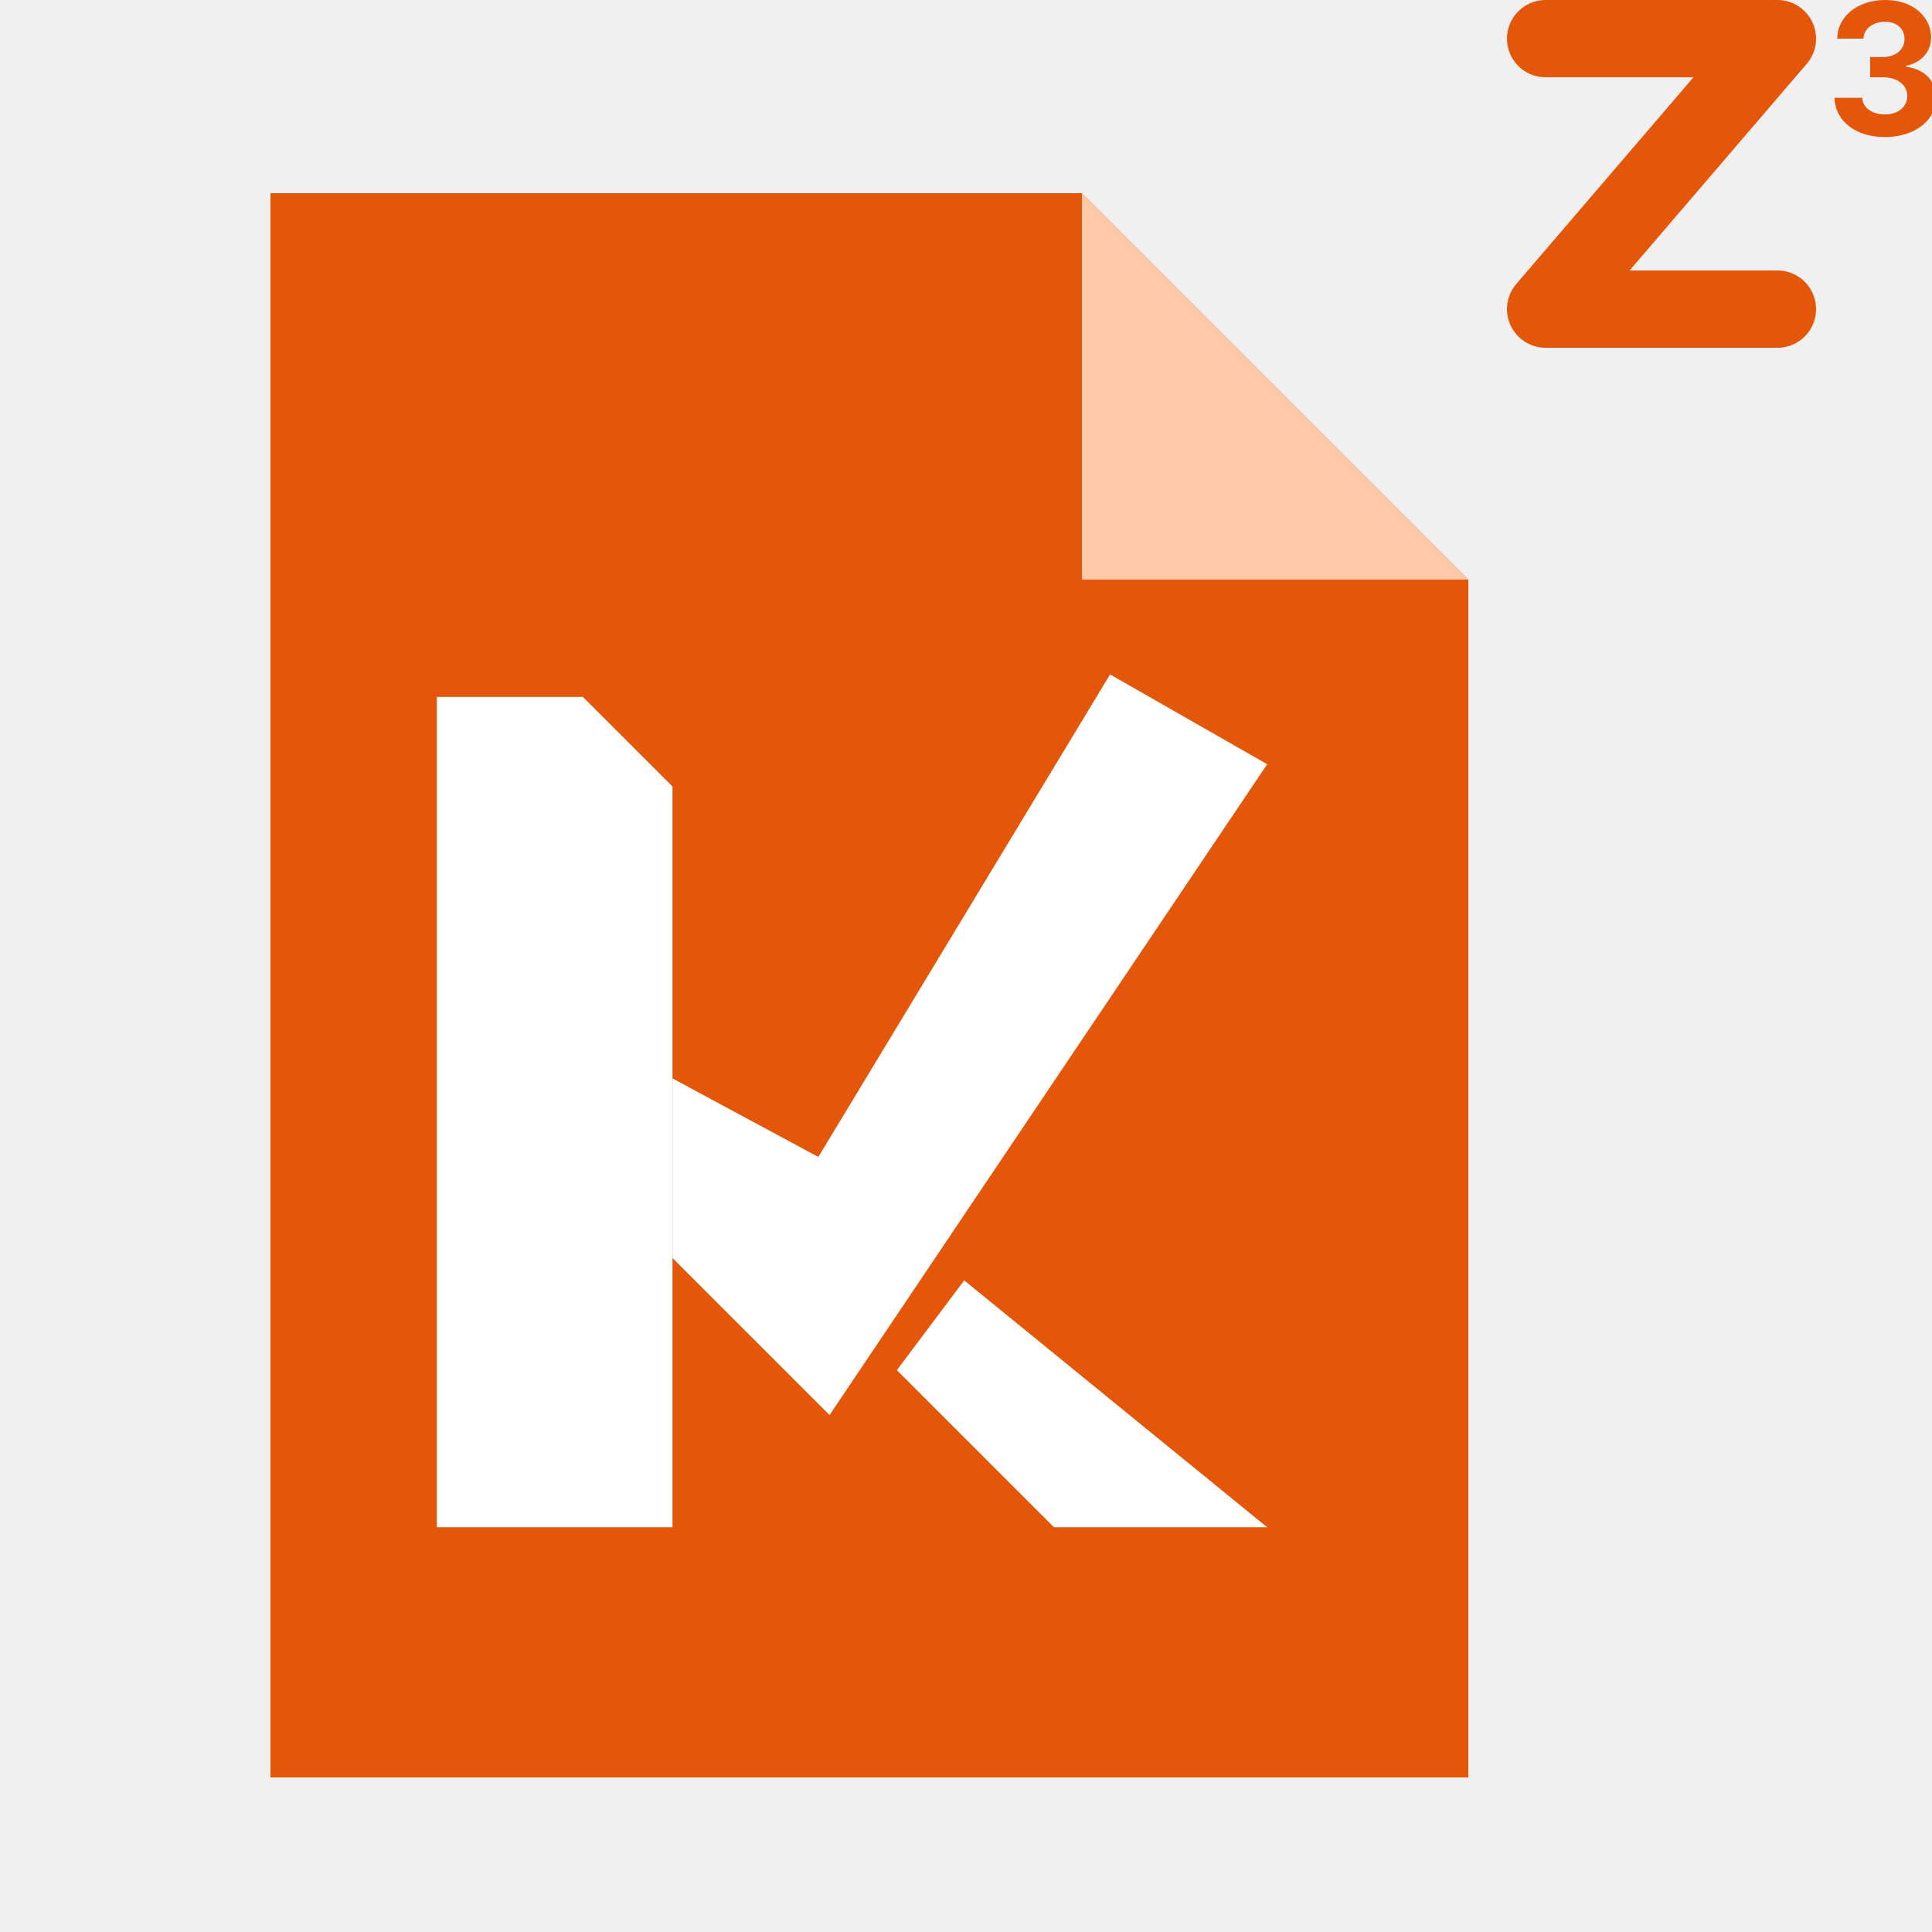
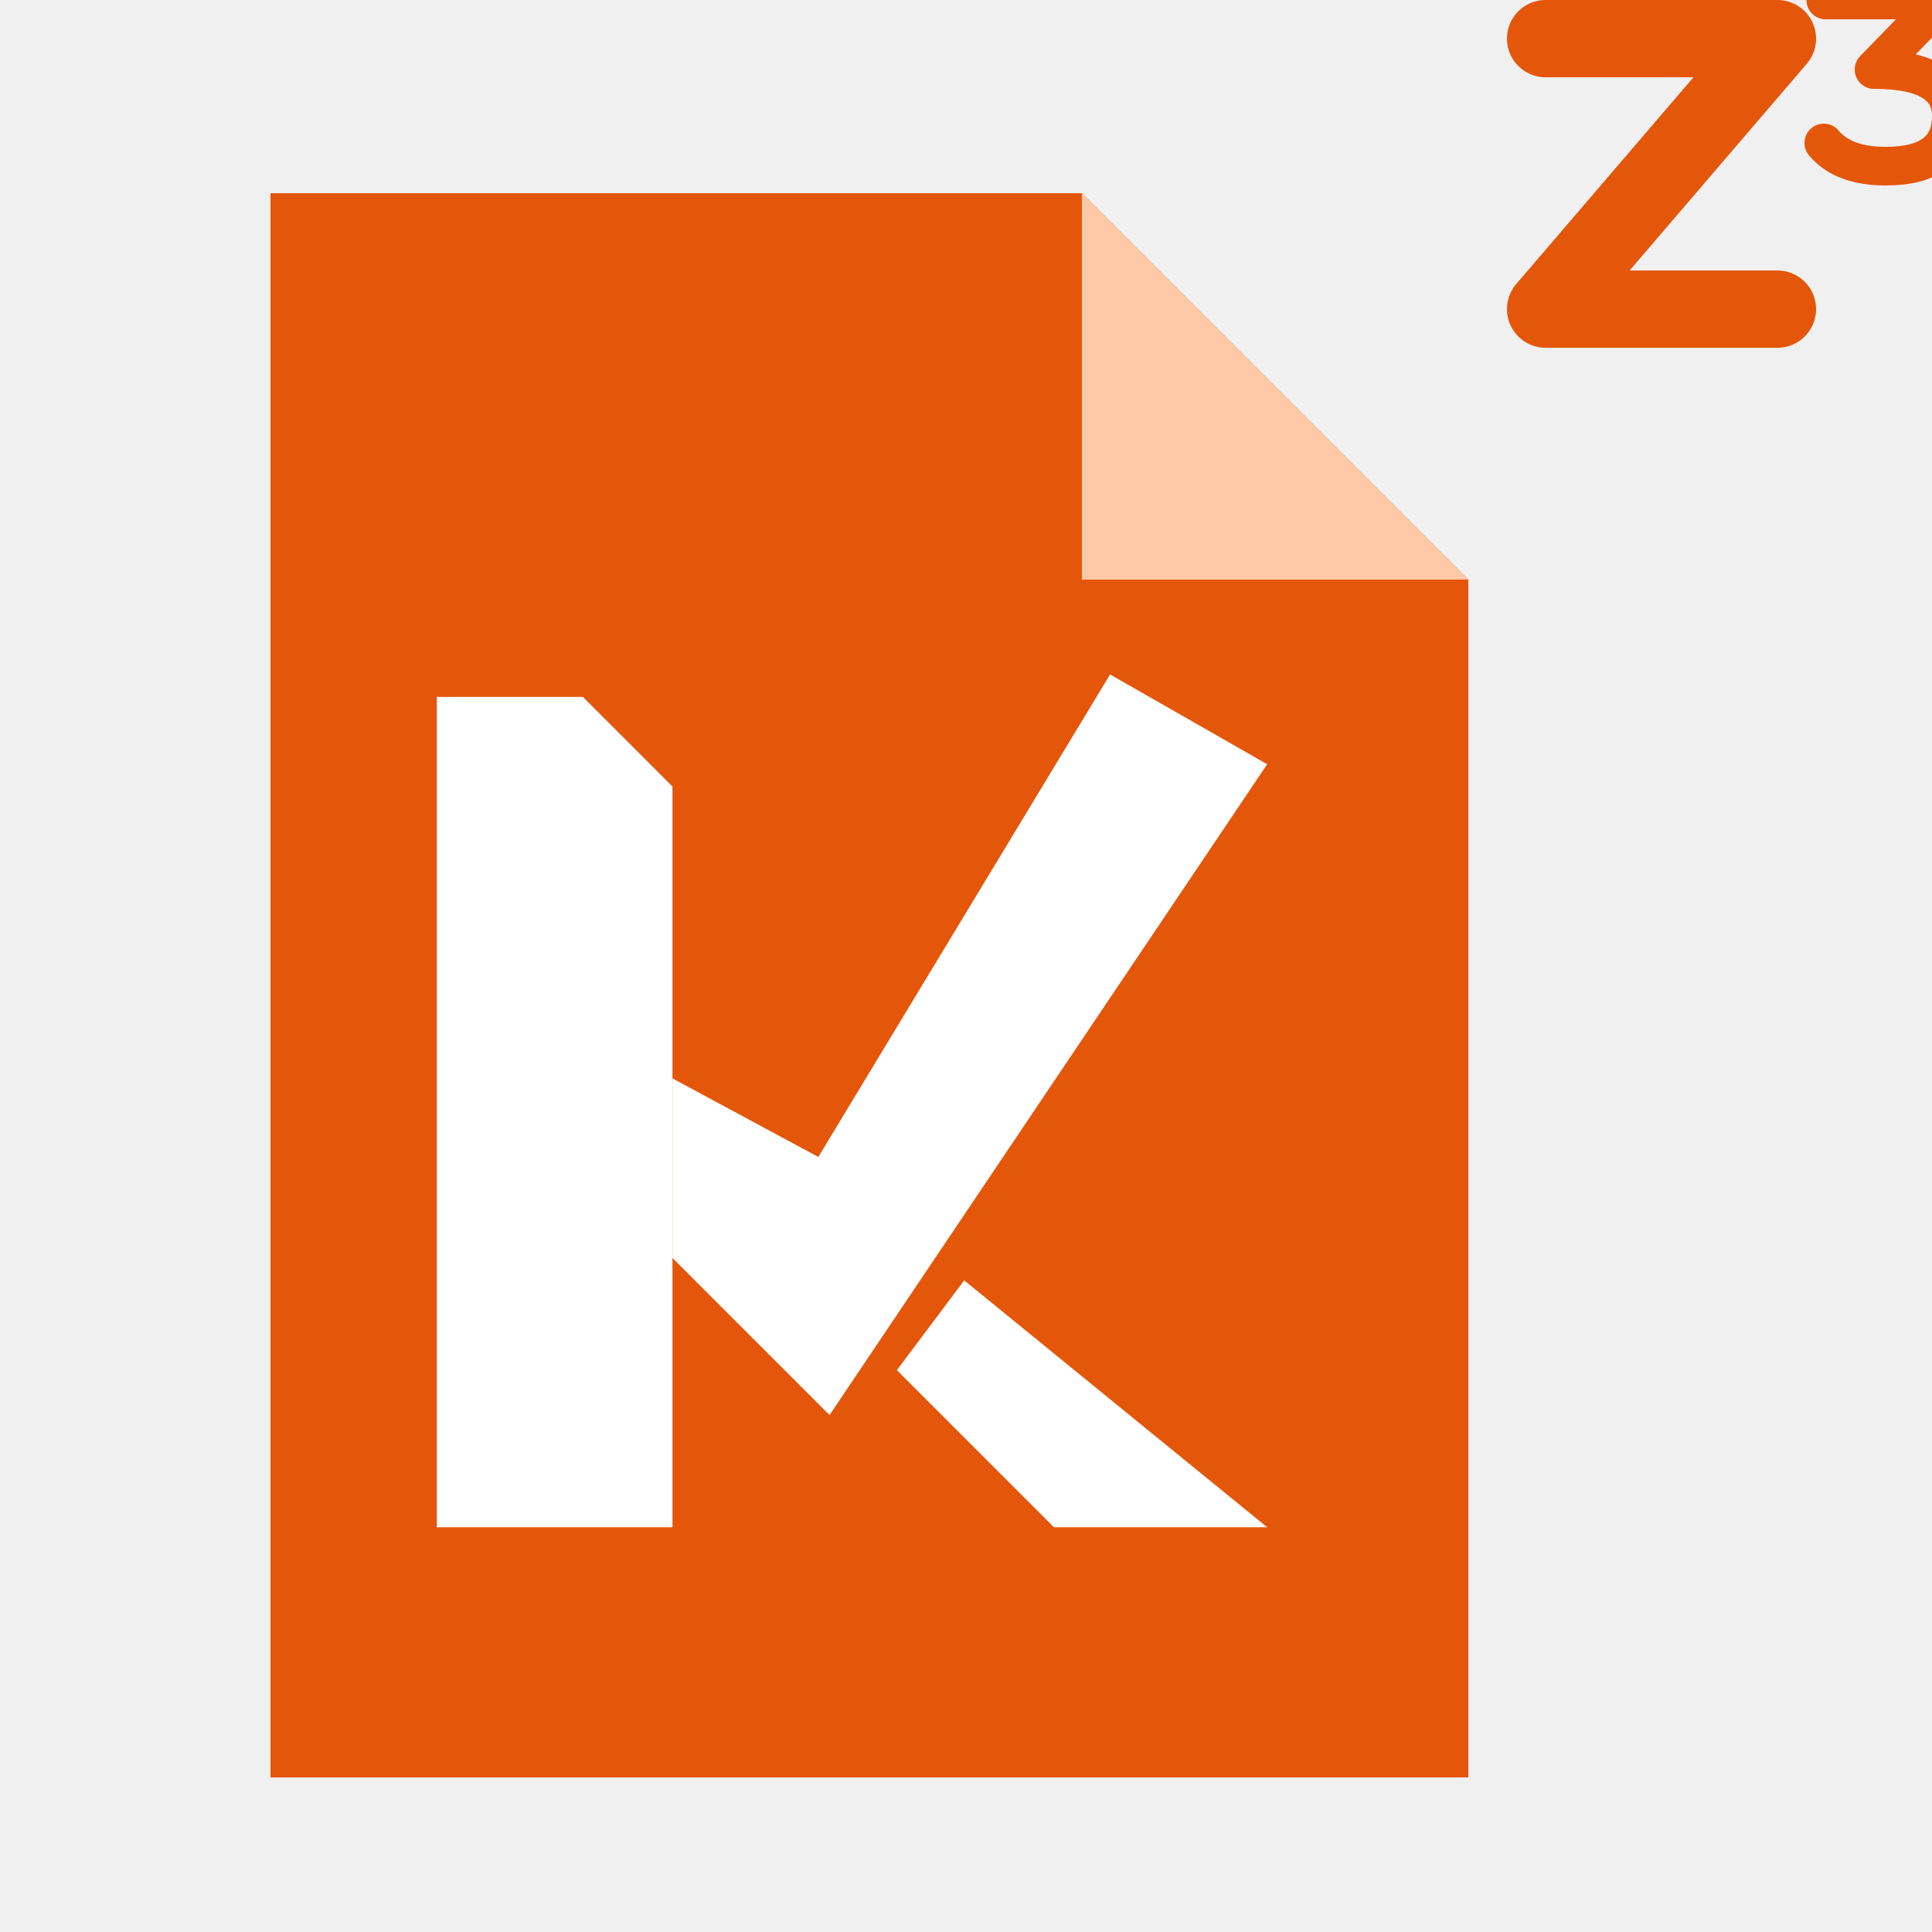
<svg xmlns="http://www.w3.org/2000/svg" width="512" height="512" viewBox="0 0 100 100" role="img" aria-label="Kagazzz Docs Tick-K z³ on a document mark">
  <path d="M14 10 H56 L76 30 V92 H14 Z" fill="#E4570A" />
  <path d="M56 10 V30 H76 Z" fill="#FFC9A8" />
  <g transform="translate(13 22) scale(0.66)">
    <g transform="translate(4 9) scale(0.88)">
      <path d="M12 14 H25 L33 22 V88 H12 Z" fill="#FFFFFF" />
      <path d="M25 14 L33 22 H25 Z" fill="#FFFFFF" />
      <polygon points="33,48 33,64 47,78 86,20 72,12 46,55" fill="#FFFFFF" />
      <polygon points="53,74 59,66 86,88 67,88" fill="#FFFFFF" />
    </g>
  </g>
  <path d="M80 2 H92 L80 16 H92" fill="none" stroke="#E4570A" stroke-width="4" stroke-linecap="round" stroke-linejoin="round" />
-   <text x="94.5" y="7" font-family="'Space Grotesk','Inter','Segoe UI',system-ui,sans-serif" font-weight="700" font-size="9.5" fill="#E4570A">3</text>
+   <path d="M94.5 0 H100.5 L97 3.6 Q101 3.6 101 6 Q101 8.6 97.6 8.6 Q95.4 8.6 94.4 7.4" fill="none" stroke="#E4570A" stroke-width="2" stroke-linecap="round" stroke-linejoin="round" />
</svg>
